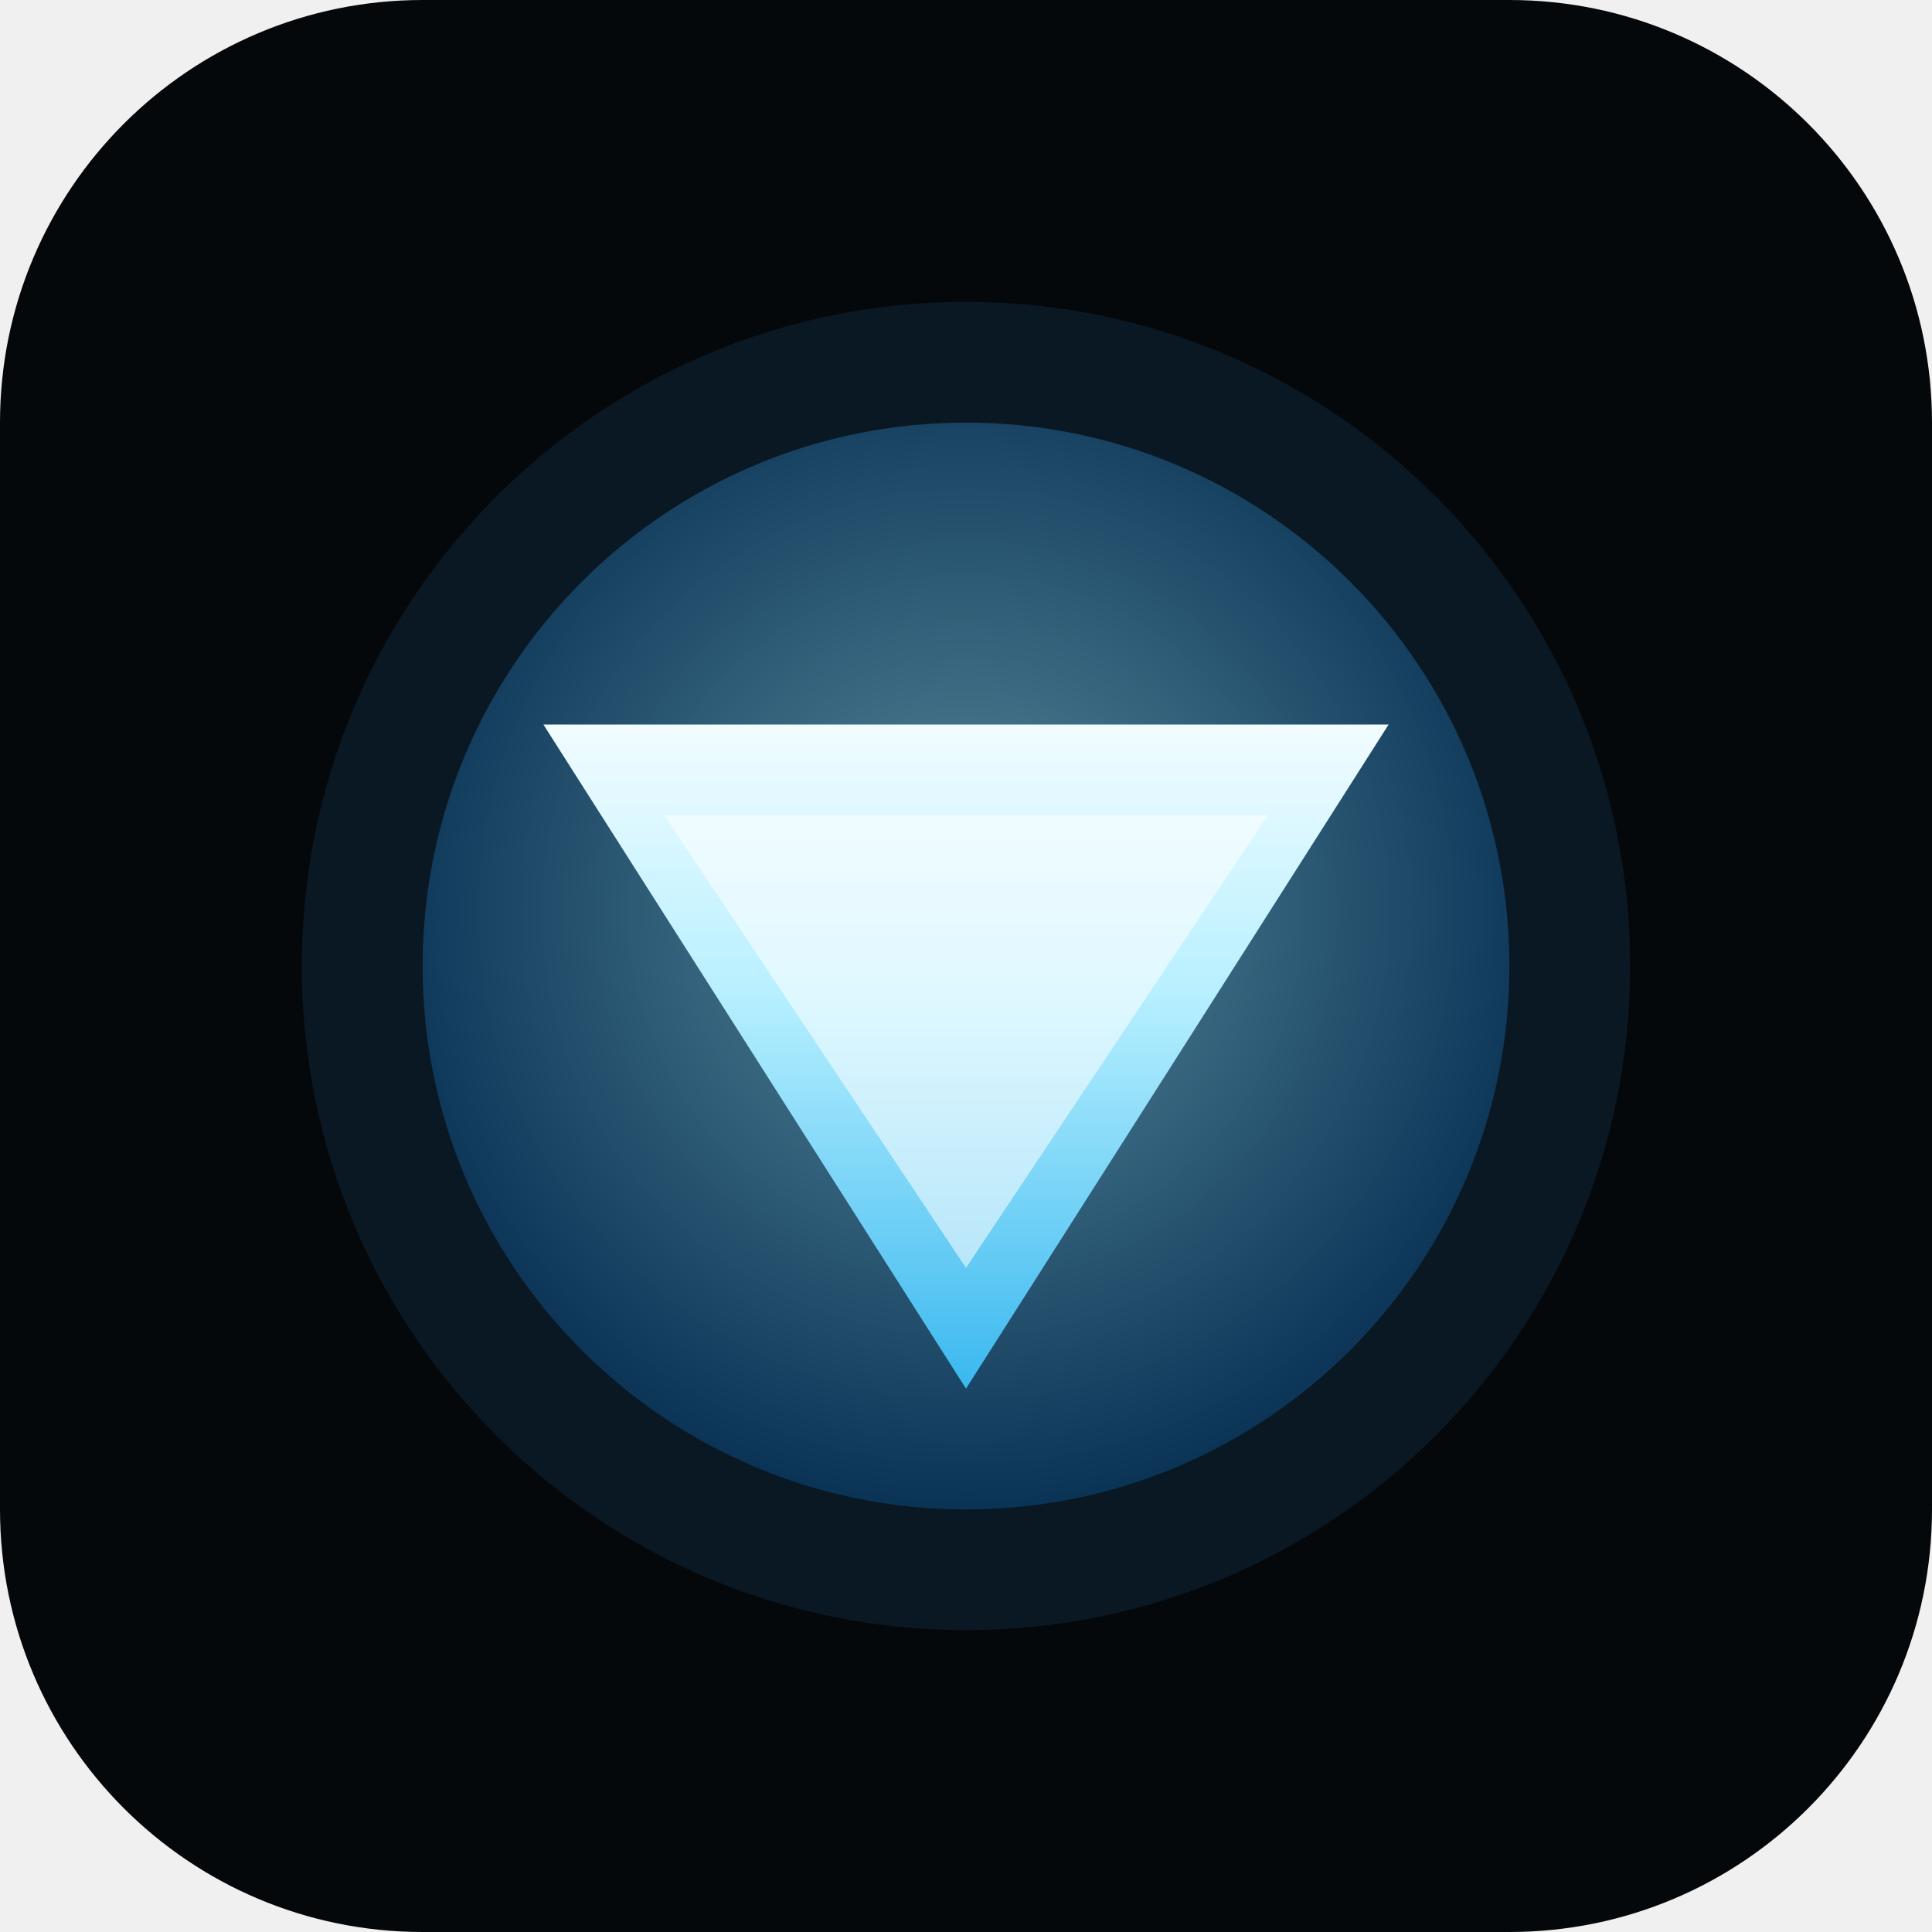
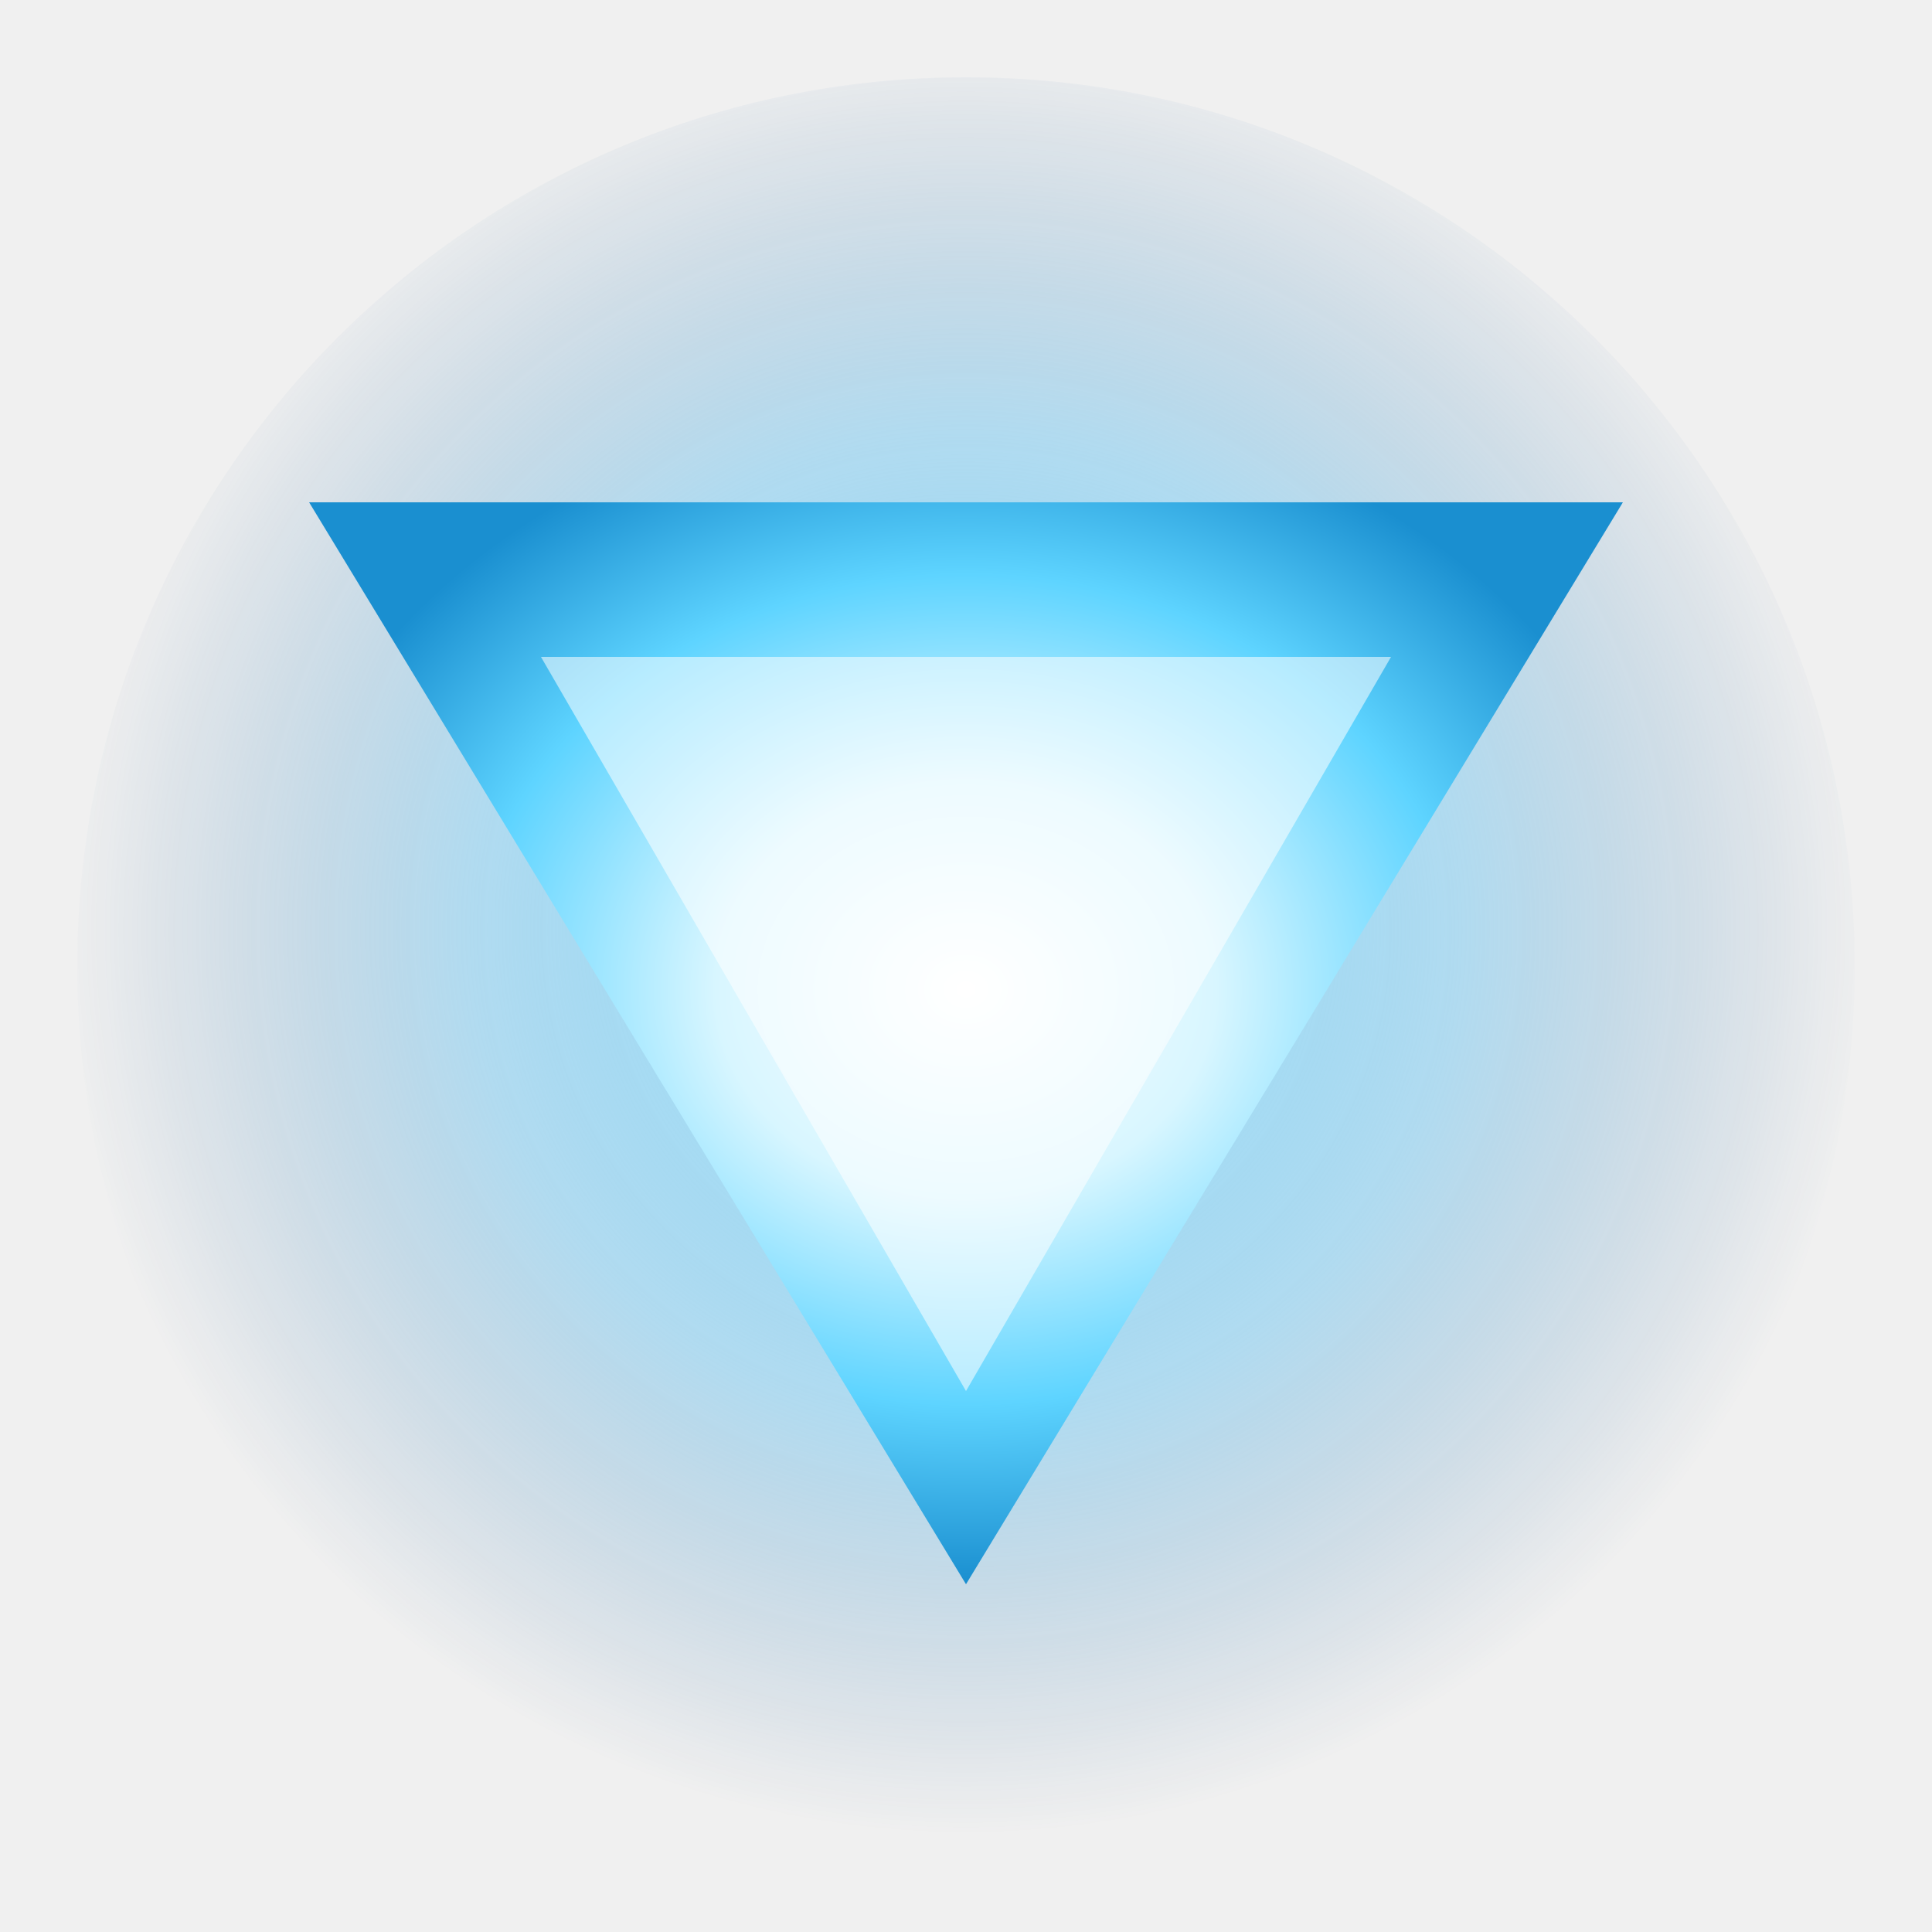
- <svg xmlns="http://www.w3.org/2000/svg" viewBox="0 0 64 64" fill="none">
-   <rect width="64" height="64" rx="14" fill="#05080b" />
-   <circle cx="32" cy="32" r="22" fill="#0a1824" />
-   <circle cx="32" cy="32" r="18" fill="url(#g)" opacity="0.55" />
-   <polygon points="32,46 18,24 46,24" fill="url(#t)" />
-   <polygon points="32,42 22,27 42,27" fill="#ffffff" opacity="0.55" />
+ <svg xmlns="http://www.w3.org/2000/svg" viewBox="0 0 100 100" role="img">
  <defs>
-     <radialGradient id="g" cx="50%" cy="45%" r="55%">
-       <stop offset="0%" stop-color="#9ae8ff" />
-       <stop offset="100%" stop-color="#0a4a80" />
+     <radialGradient id="aura" cx="50%" cy="48%" r="50%">
+       <stop offset="0%" stop-color="rgba(180,240,255,0.9)" />
+       <stop offset="55%" stop-color="rgba(60,180,240,0.35)" />
+       <stop offset="100%" stop-color="rgba(20,80,140,0)" />
    </radialGradient>
-     <linearGradient id="t" x1="32" y1="22" x2="32" y2="46" gradientUnits="userSpaceOnUse">
-       <stop stop-color="#ffffff" />
-       <stop offset="0.45" stop-color="#b8f0ff" />
-       <stop offset="1" stop-color="#3ab8ef" />
-     </linearGradient>
+     <radialGradient id="tri" cx="50%" cy="45%" r="55%">
+       <stop offset="0%" stop-color="#ffffff" />
+       <stop offset="35%" stop-color="#d8f6ff" />
+       <stop offset="70%" stop-color="#5ed4ff" />
+       <stop offset="100%" stop-color="#1a8fd0" />
+     </radialGradient>
  </defs>
+   <circle cx="50" cy="50" r="46" fill="url(#aura)" />
+   <polygon points="50,82 16,26 84,26" fill="url(#tri)" />
+   <polygon points="50,72 28,34 72,34" fill="rgba(255,255,255,0.55)" />
</svg>
